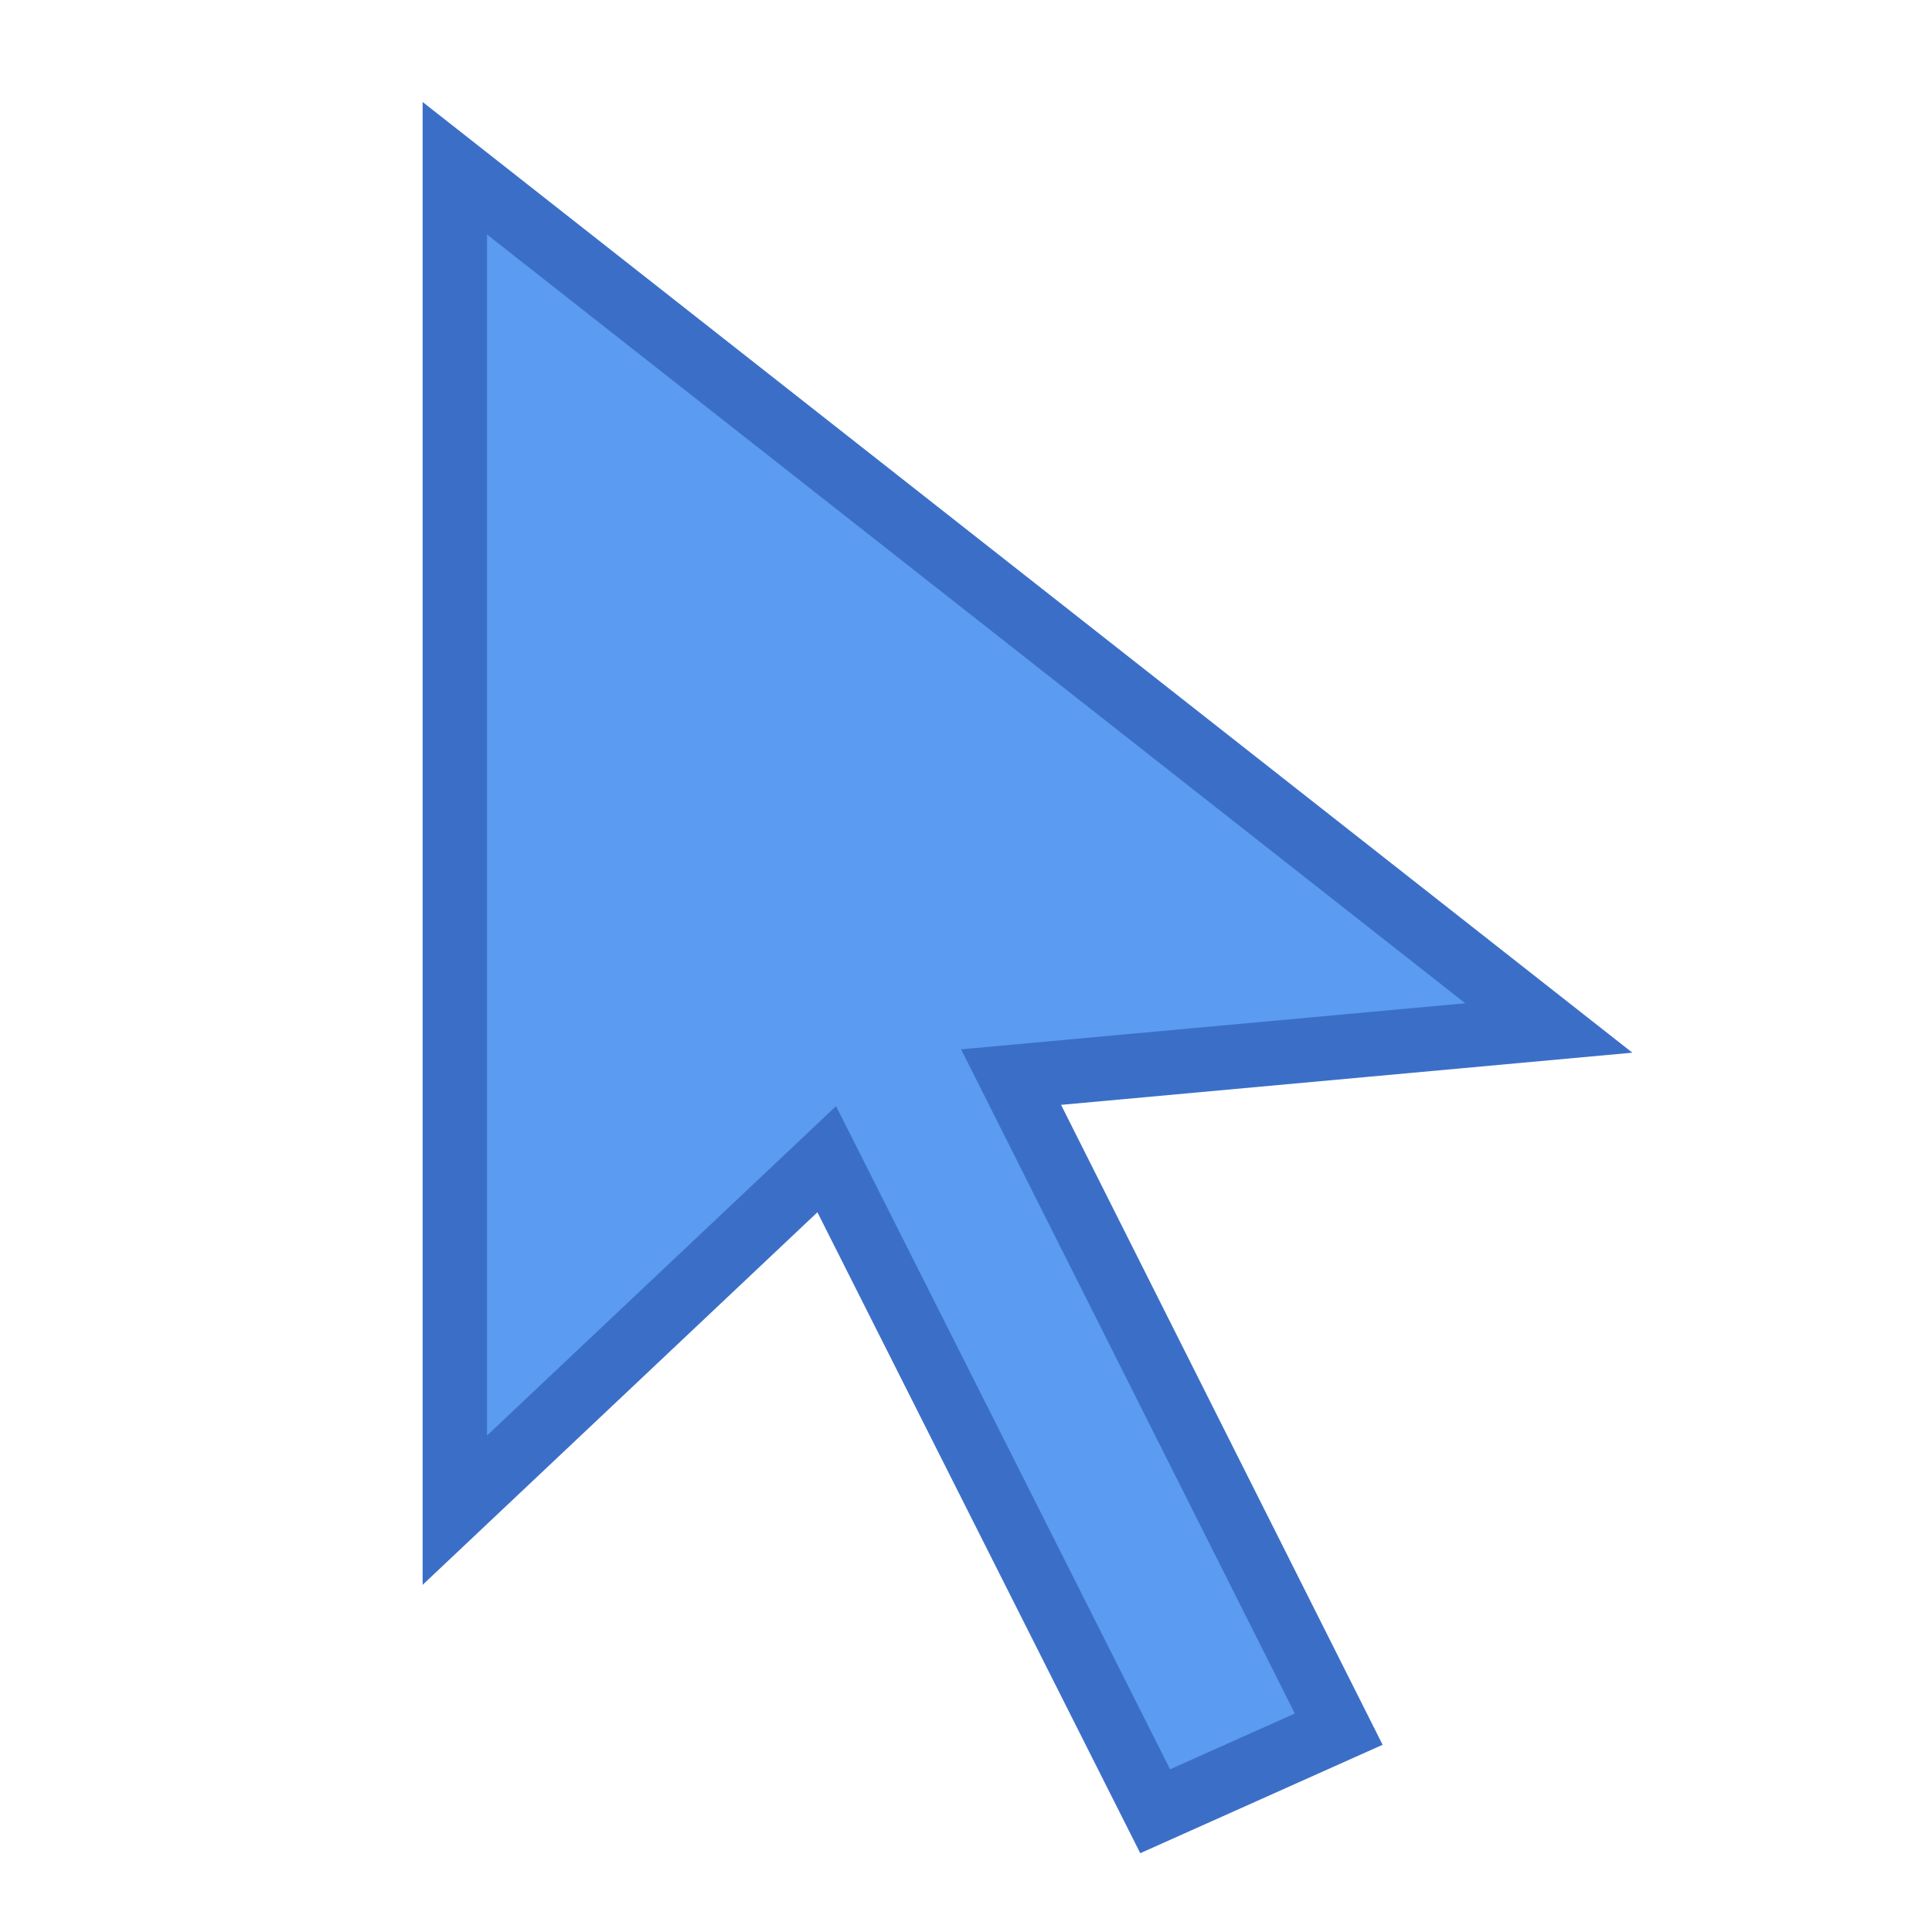
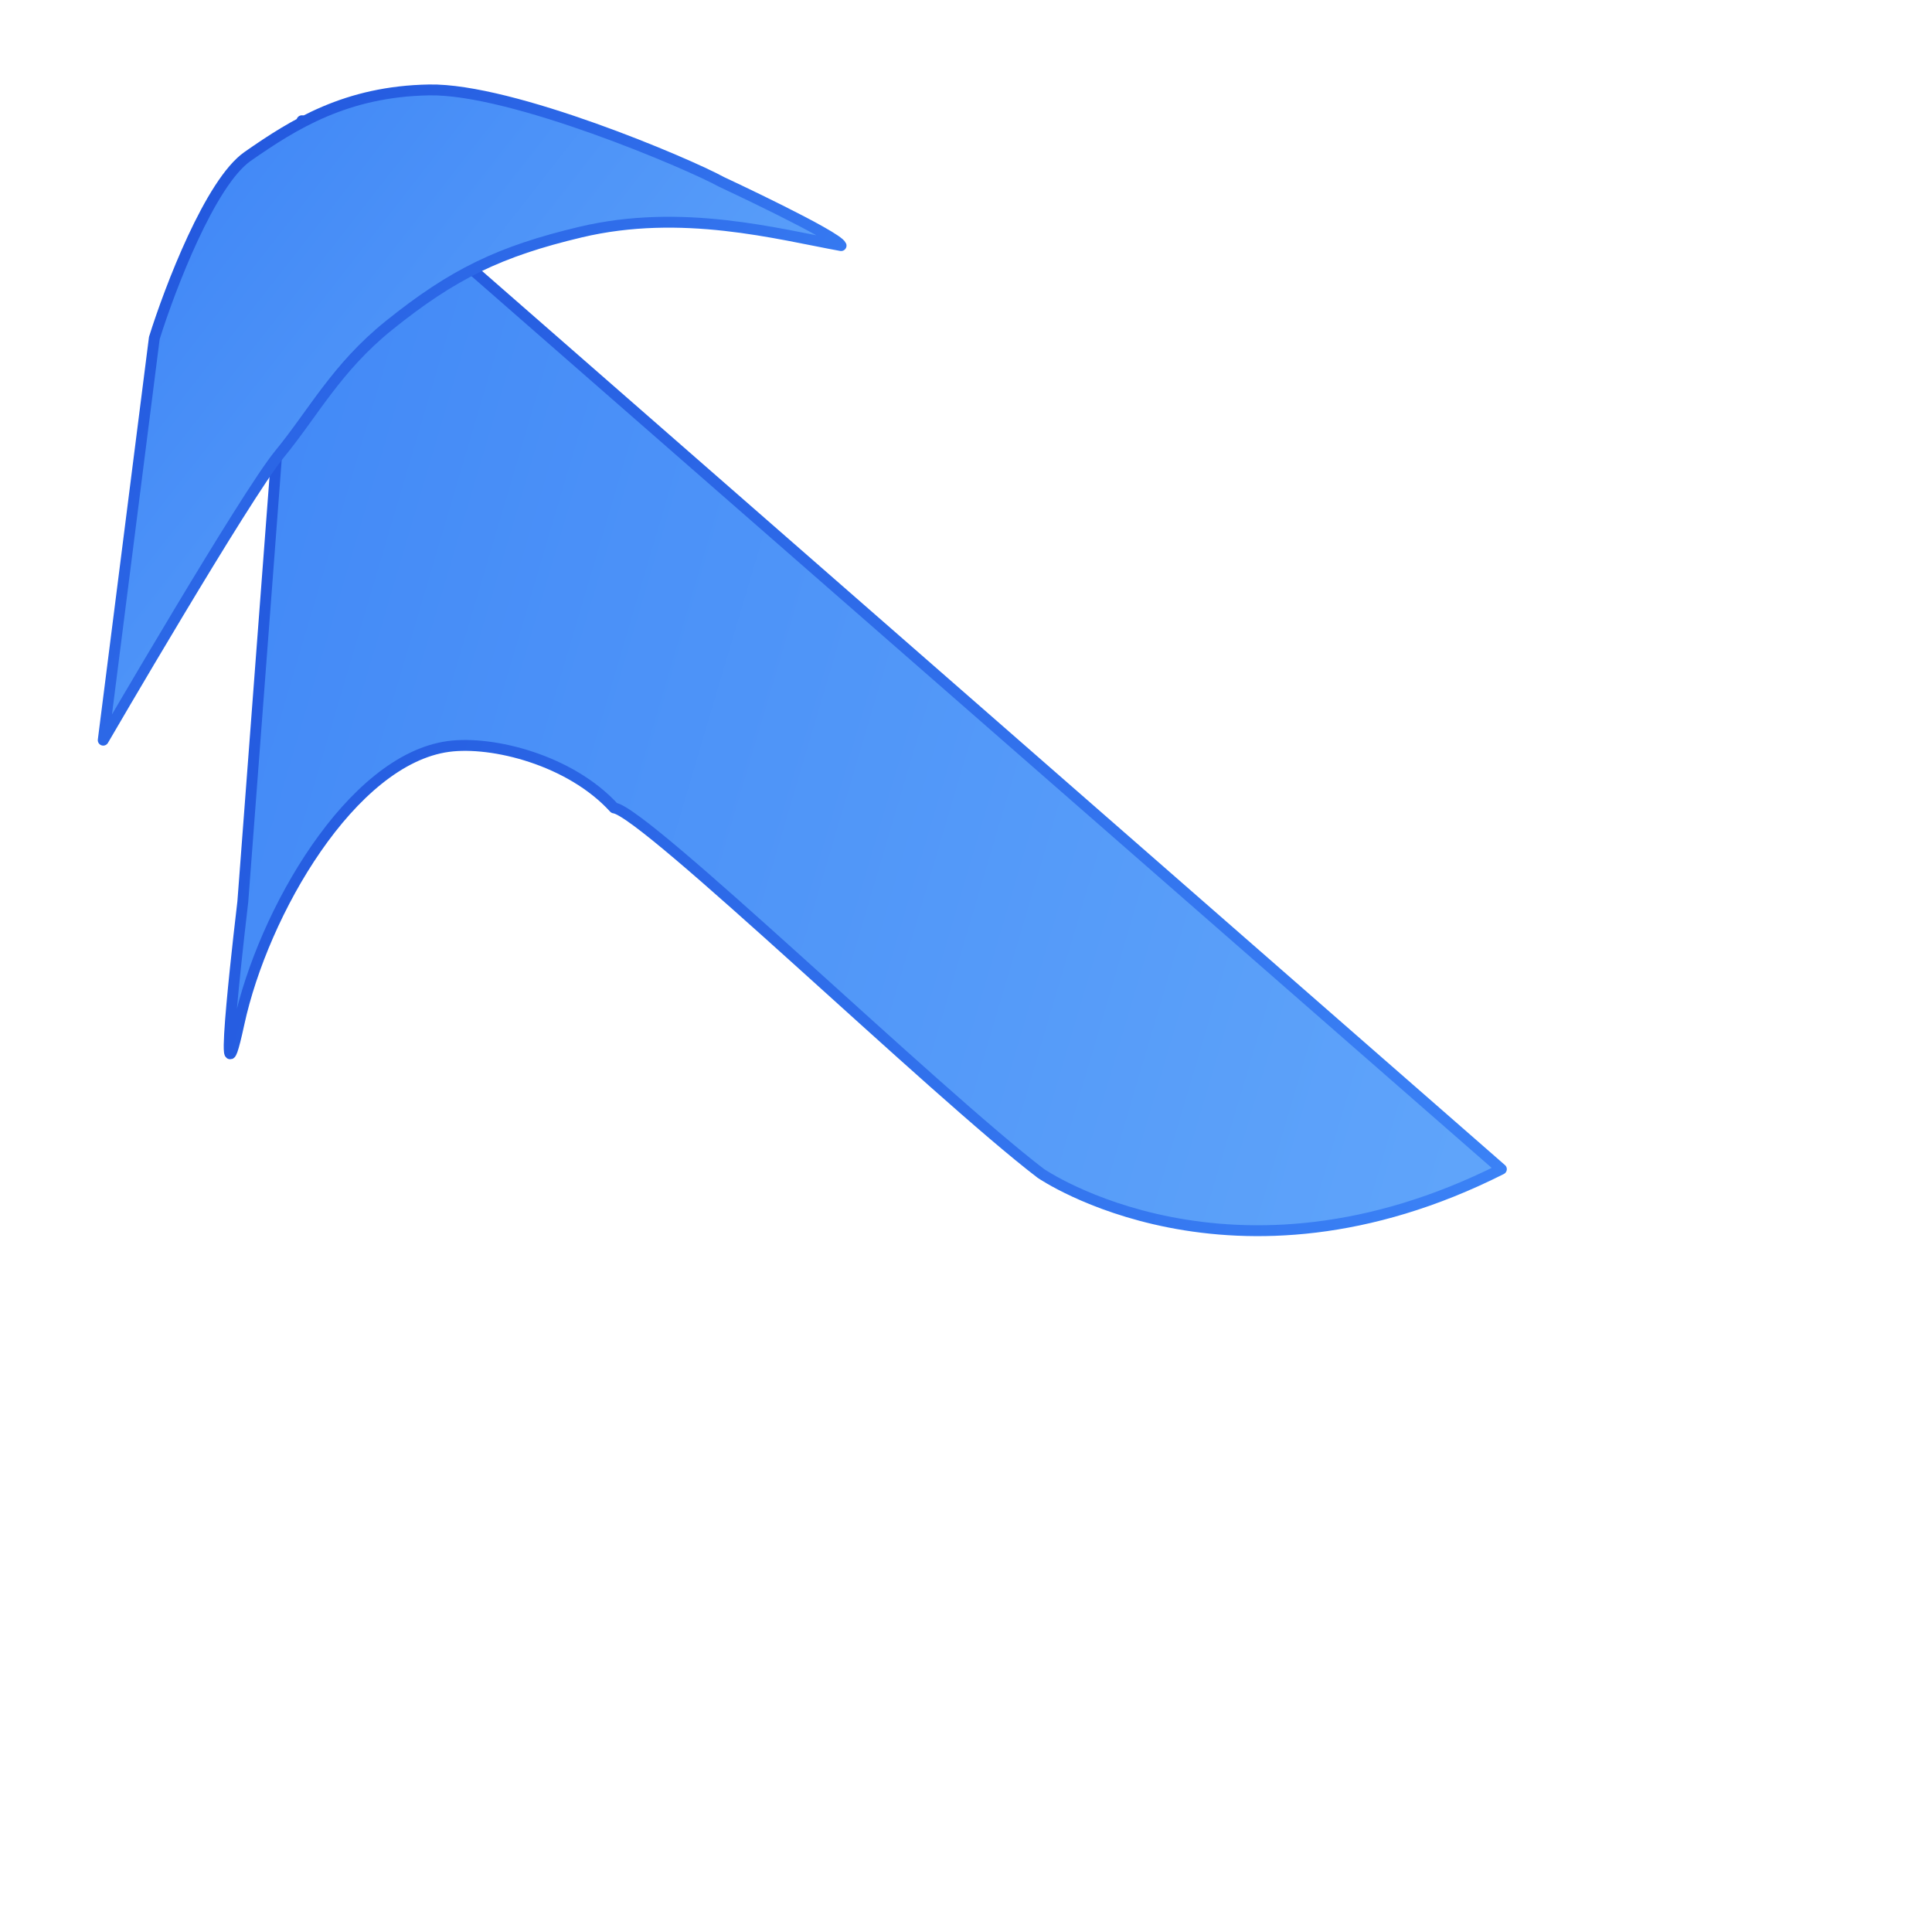
- <svg xmlns="http://www.w3.org/2000/svg" width="24" height="24" viewBox="0 0 24 24">
-   <path d="M5.65 2.09L19.24 12.77L12.56 13.38L16.63 21.48L14.35 22.5L10.27 14.4L5.65 18.76Z" fill="#5B9BF2" stroke="#3B6FC7" stroke-width="0.8" />
+ <svg xmlns="http://www.w3.org/2000/svg" width="32" height="32" viewBox="0 0 32 32" fill="none">
+   <defs>
+     <linearGradient id="blueGrad" x1="0%" y1="0%" x2="100%" y2="100%">
+       <stop offset="0%" stop-color="#3B82F6" />
+       <stop offset="100%" stop-color="#60A5FA" />
+     </linearGradient>
+     <linearGradient id="blueStroke" x1="0%" y1="0%" x2="100%" y2="100%">
+       <stop offset="0%" stop-color="#1D4ED8" />
+       <stop offset="100%" stop-color="#3B82F6" />
+     </linearGradient>
+   </defs>
+   <g transform="translate(5, 2) scale(0.09) rotate(-22) translate(-79.6, -3)">
+     <path d="M79.607 3L15.678 132.197C15.678 132.197 -5.178 170.088 6.61 152.74C18.398 135.392 44.041 115.424 61.471 119.871C69.395 121.892 81.344 130.586 85.501 141.784C90.489 144.523 120.609 212.419 133.109 233.545C133.109 233.545 156.585 269.196 212 264.589L79.607 3Z" fill="url(#blueGrad)" stroke="url(#blueStroke)" stroke-width="2" stroke-linejoin="round" />
+     <path d="M39.444 29.903L3 95C3 95 44.185 63.036 52.778 58.359C61.37 53.681 68.486 47.52 80.333 43.936C94.818 39.555 104.346 38.92 119.444 41.208C138.419 44.083 152.926 55.111 163 61.477C163 59.528 147 42.377 147 42.377C142.556 36.92 117.667 11.973 103.444 6.515C89.222 1.058 78.111 3.007 67.889 5.346C59.711 7.217 45.519 22.497 39.444 29.903Z" fill="url(#blueGrad)" stroke="url(#blueStroke)" stroke-width="2" stroke-linejoin="round" />
+   </g>
</svg>
